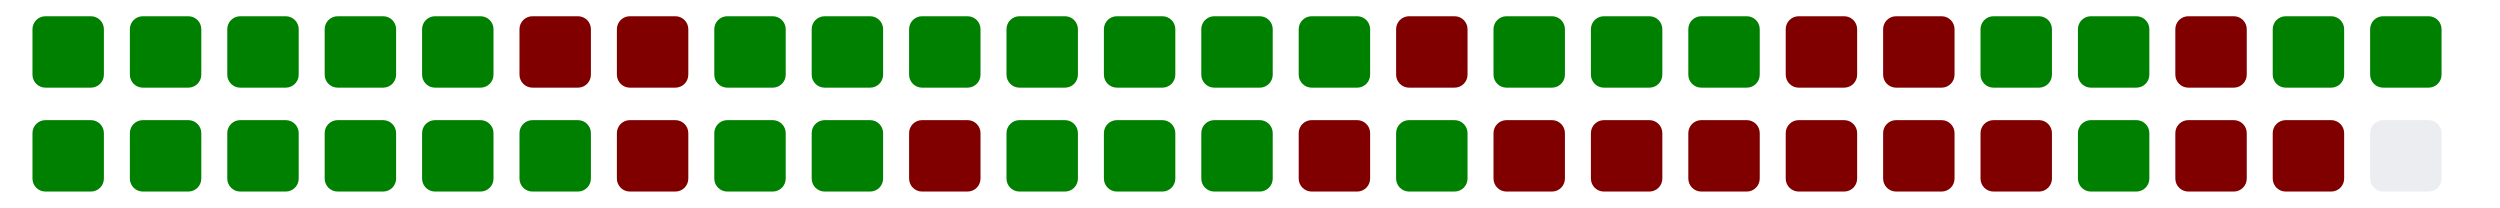
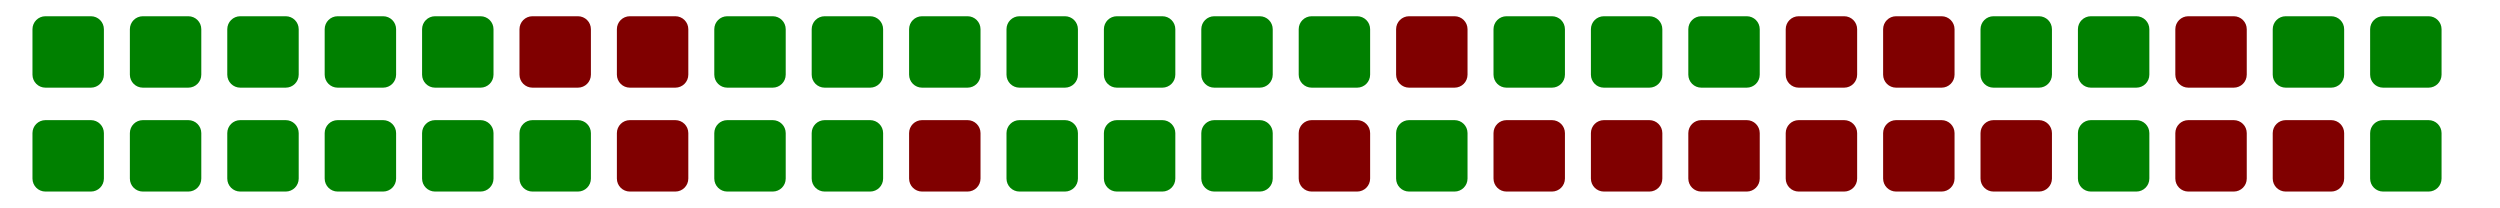
<svg xmlns="http://www.w3.org/2000/svg" viewBox="0 0 385 11" width="385" height="32">
  <g>
    <rect class="day" x="5" y="-8" width="11" height="11" fill="#008000" rx="2" ry="2" />
    <rect class="day" x="5" y="8" width="11" height="11" fill="#008000" rx="2" ry="2" />
    <rect class="day" x="20" y="-8" width="11" height="11" fill="#008000" rx="2" ry="2" />
    <rect class="day" x="20" y="8" width="11" height="11" fill="#008000" rx="2" ry="2" />
    <rect class="day" x="35" y="-8" width="11" height="11" fill="#008000" rx="2" ry="2" />
    <rect class="day" x="35" y="8" width="11" height="11" fill="#008000" rx="2" ry="2" />
    <rect class="day" x="50" y="-8" width="11" height="11" fill="#008000" rx="2" ry="2" />
    <rect class="day" x="50" y="8" width="11" height="11" fill="#008000" rx="2" ry="2" />
    <rect class="day" x="65" y="-8" width="11" height="11" fill="#008000" rx="2" ry="2" />
    <rect class="day" x="65" y="8" width="11" height="11" fill="#008000" rx="2" ry="2" />
    <rect class="day" x="80" y="-8" width="11" height="11" fill="#800000" rx="2" ry="2" />
    <rect class="day" x="80" y="8" width="11" height="11" fill="#008000" rx="2" ry="2" />
    <rect class="day" x="95" y="-8" width="11" height="11" fill="#800000" rx="2" ry="2" />
    <rect class="day" x="95" y="8" width="11" height="11" fill="#800000" rx="2" ry="2" />
    <rect class="day" x="110" y="-8" width="11" height="11" fill="#008000" rx="2" ry="2" />
    <rect class="day" x="110" y="8" width="11" height="11" fill="#008000" rx="2" ry="2" />
    <rect class="day" x="125" y="-8" width="11" height="11" fill="#008000" rx="2" ry="2" />
    <rect class="day" x="125" y="8" width="11" height="11" fill="#008000" rx="2" ry="2" />
    <rect class="day" x="140" y="-8" width="11" height="11" fill="#008000" rx="2" ry="2" />
    <rect class="day" x="140" y="8" width="11" height="11" fill="#800000" rx="2" ry="2" />
    <rect class="day" x="155" y="-8" width="11" height="11" fill="#008000" rx="2" ry="2" />
    <rect class="day" x="155" y="8" width="11" height="11" fill="#008000" rx="2" ry="2" />
    <rect class="day" x="170" y="-8" width="11" height="11" fill="#008000" rx="2" ry="2" />
    <rect class="day" x="170" y="8" width="11" height="11" fill="#008000" rx="2" ry="2" />
    <rect class="day" x="185" y="-8" width="11" height="11" fill="#008000" rx="2" ry="2" />
    <rect class="day" x="185" y="8" width="11" height="11" fill="#008000" rx="2" ry="2" />
    <rect class="day" x="200" y="-8" width="11" height="11" fill="#008000" rx="2" ry="2" />
    <rect class="day" x="200" y="8" width="11" height="11" fill="#800000" rx="2" ry="2" />
    <rect class="day" x="215" y="-8" width="11" height="11" fill="#800000" rx="2" ry="2" />
    <rect class="day" x="215" y="8" width="11" height="11" fill="#008000" rx="2" ry="2" />
    <rect class="day" x="230" y="-8" width="11" height="11" fill="#008000" rx="2" ry="2" />
    <rect class="day" x="230" y="8" width="11" height="11" fill="#800000" rx="2" ry="2" />
    <rect class="day" x="245" y="-8" width="11" height="11" fill="#008000" rx="2" ry="2" />
    <rect class="day" x="245" y="8" width="11" height="11" fill="#800000" rx="2" ry="2" />
    <rect class="day" x="260" y="-8" width="11" height="11" fill="#008000" rx="2" ry="2" />
    <rect class="day" x="260" y="8" width="11" height="11" fill="#800000" rx="2" ry="2" />
    <rect class="day" x="275" y="-8" width="11" height="11" fill="#800000" rx="2" ry="2" />
    <rect class="day" x="275" y="8" width="11" height="11" fill="#800000" rx="2" ry="2" />
    <rect class="day" x="290" y="-8" width="11" height="11" fill="#800000" rx="2" ry="2" />
    <rect class="day" x="290" y="8" width="11" height="11" fill="#800000" rx="2" ry="2" />
    <rect class="day" x="305" y="-8" width="11" height="11" fill="#008000" rx="2" ry="2" />
    <rect class="day" x="305" y="8" width="11" height="11" fill="#800000" rx="2" ry="2" />
    <rect class="day" x="320" y="-8" width="11" height="11" fill="#008000" rx="2" ry="2" />
    <rect class="day" x="320" y="8" width="11" height="11" fill="#008000" rx="2" ry="2" />
    <rect class="day" x="335" y="-8" width="11" height="11" fill="#800000" rx="2" ry="2" />
    <rect class="day" x="335" y="8" width="11" height="11" fill="#800000" rx="2" ry="2" />
    <rect class="day" x="350" y="-8" width="11" height="11" fill="#008000" rx="2" ry="2" />
    <rect class="day" x="350" y="8" width="11" height="11" fill="#800000" rx="2" ry="2" />
    <rect class="day" x="365" y="-8" width="11" height="11" fill="#008000" rx="2" ry="2" />
-     <rect class="day" x="365" y="8" width="11" height="11" fill="#ebedf0" rx="2" ry="2" />
+     <rect class="day" x="365" y="8" width="11" height="11" fill="#008000" rx="2" ry="2" />
  </g>
</svg>
